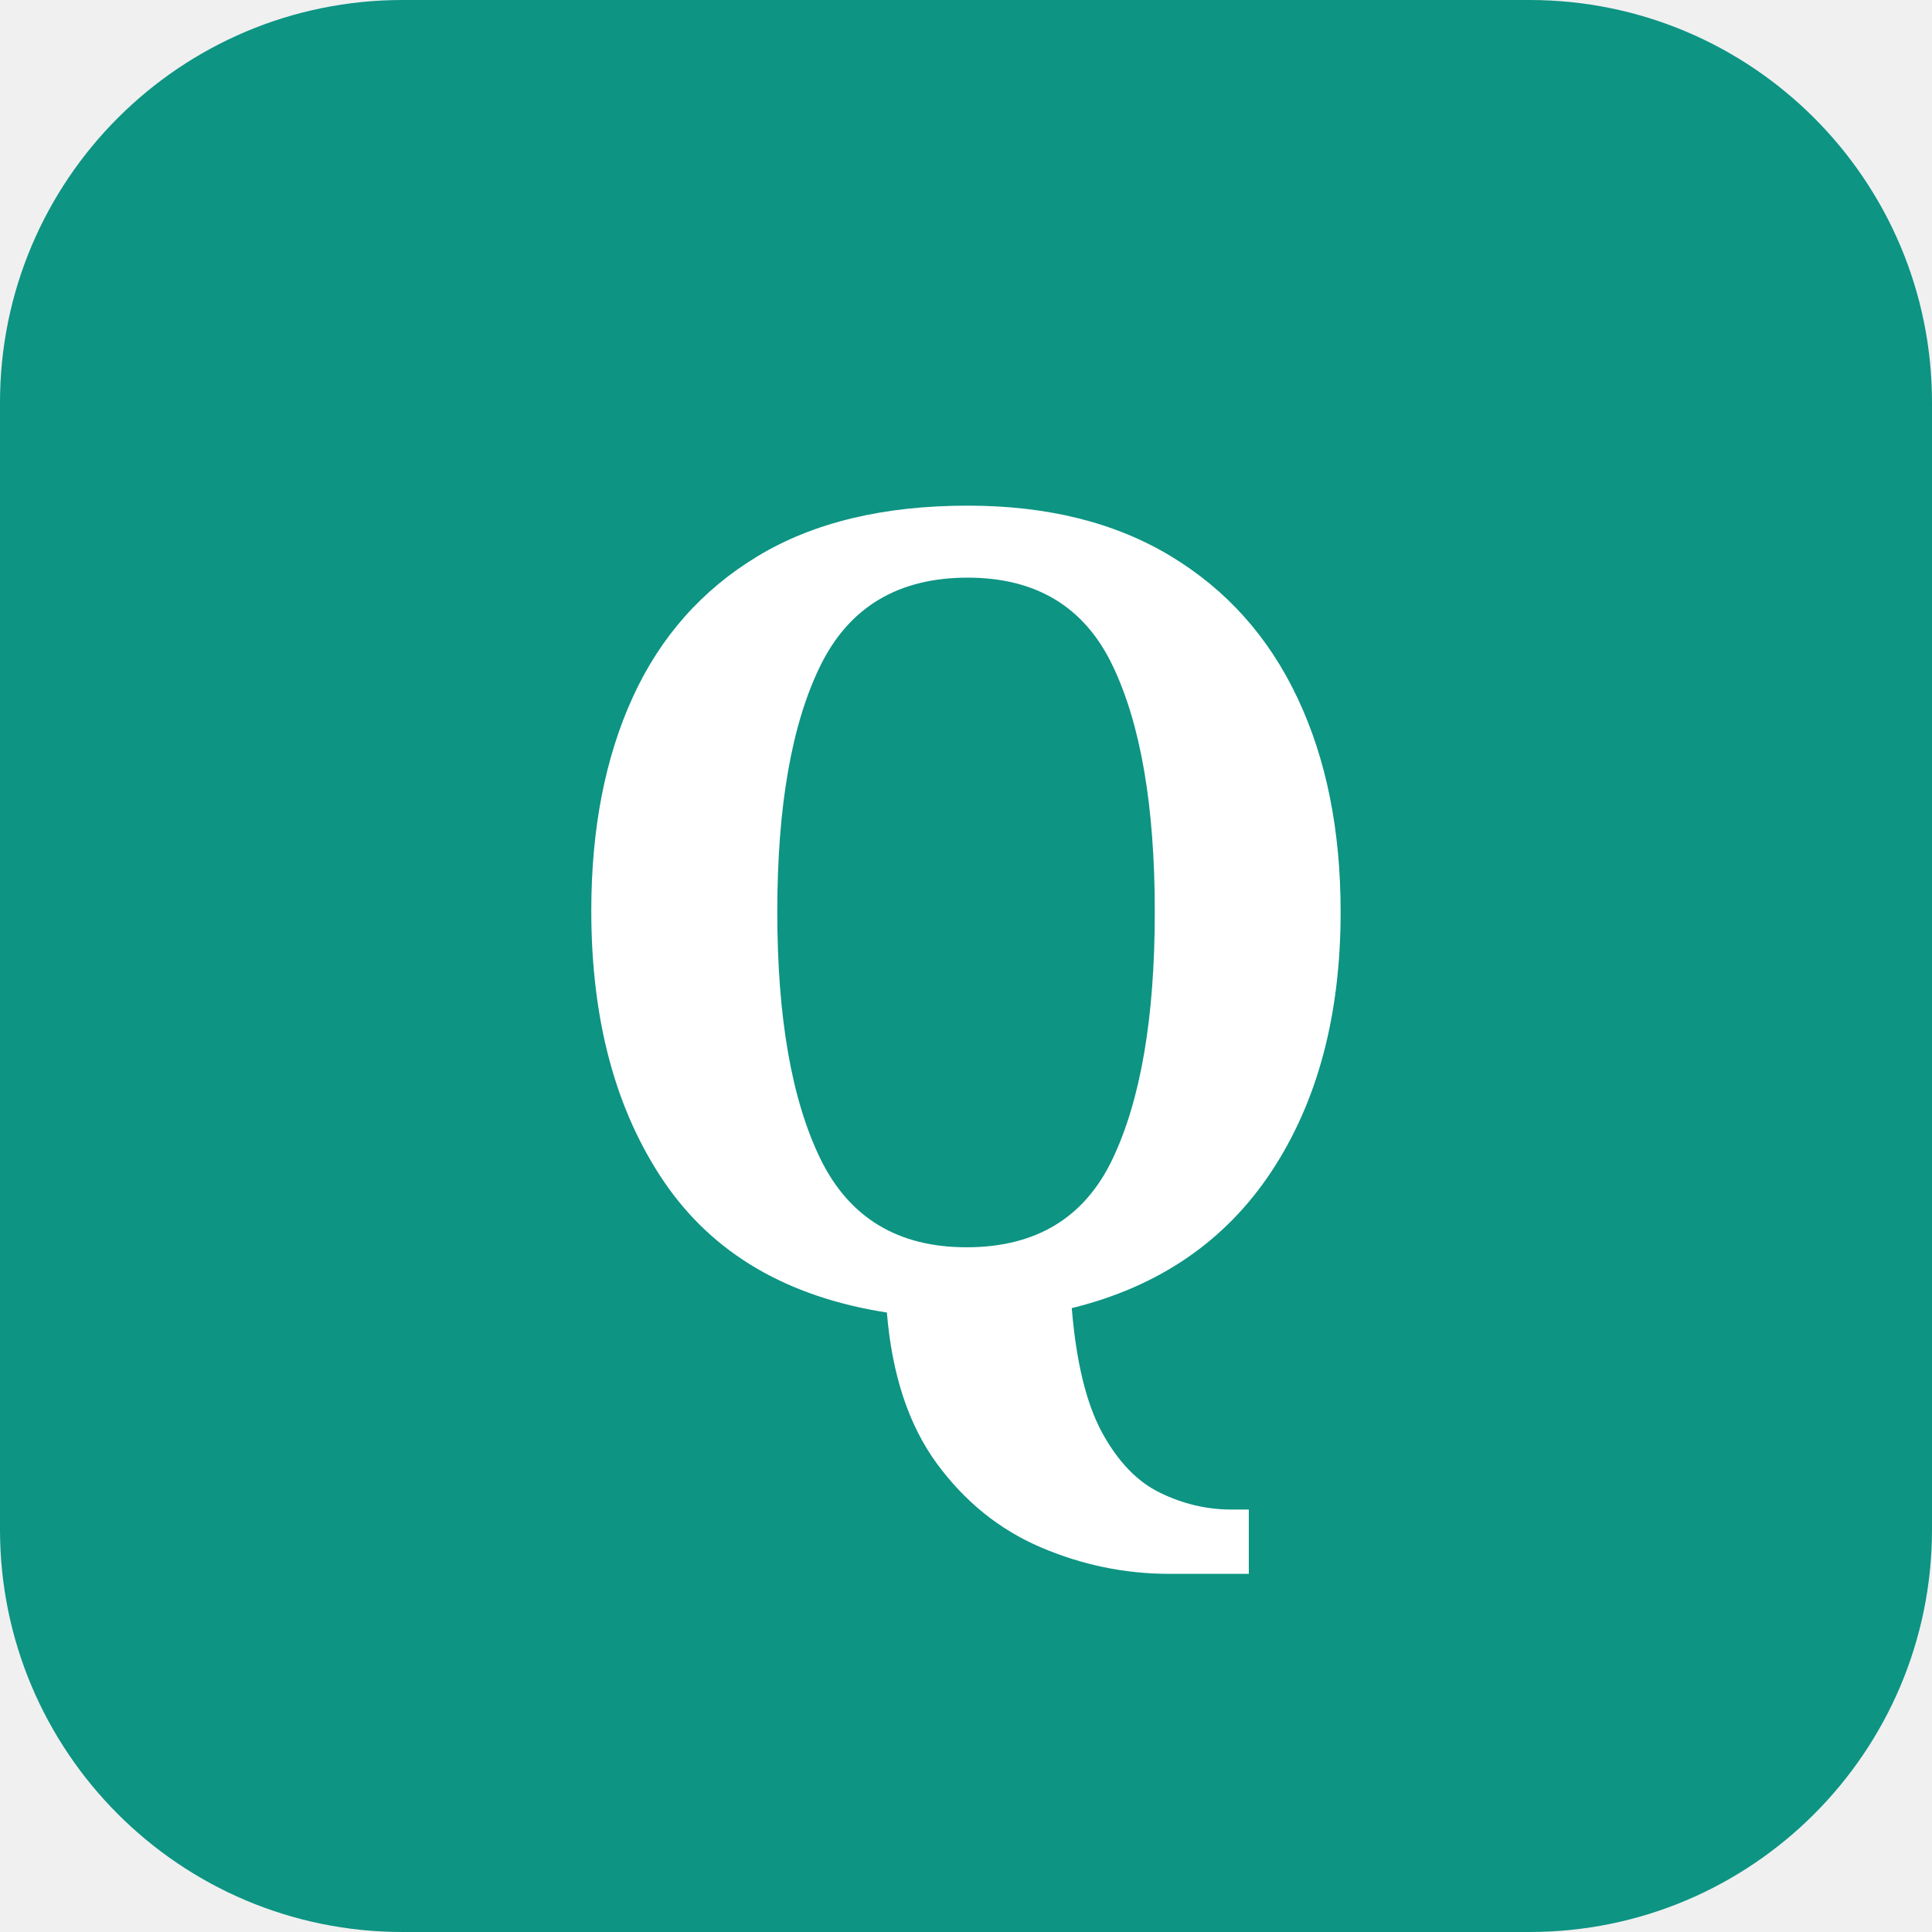
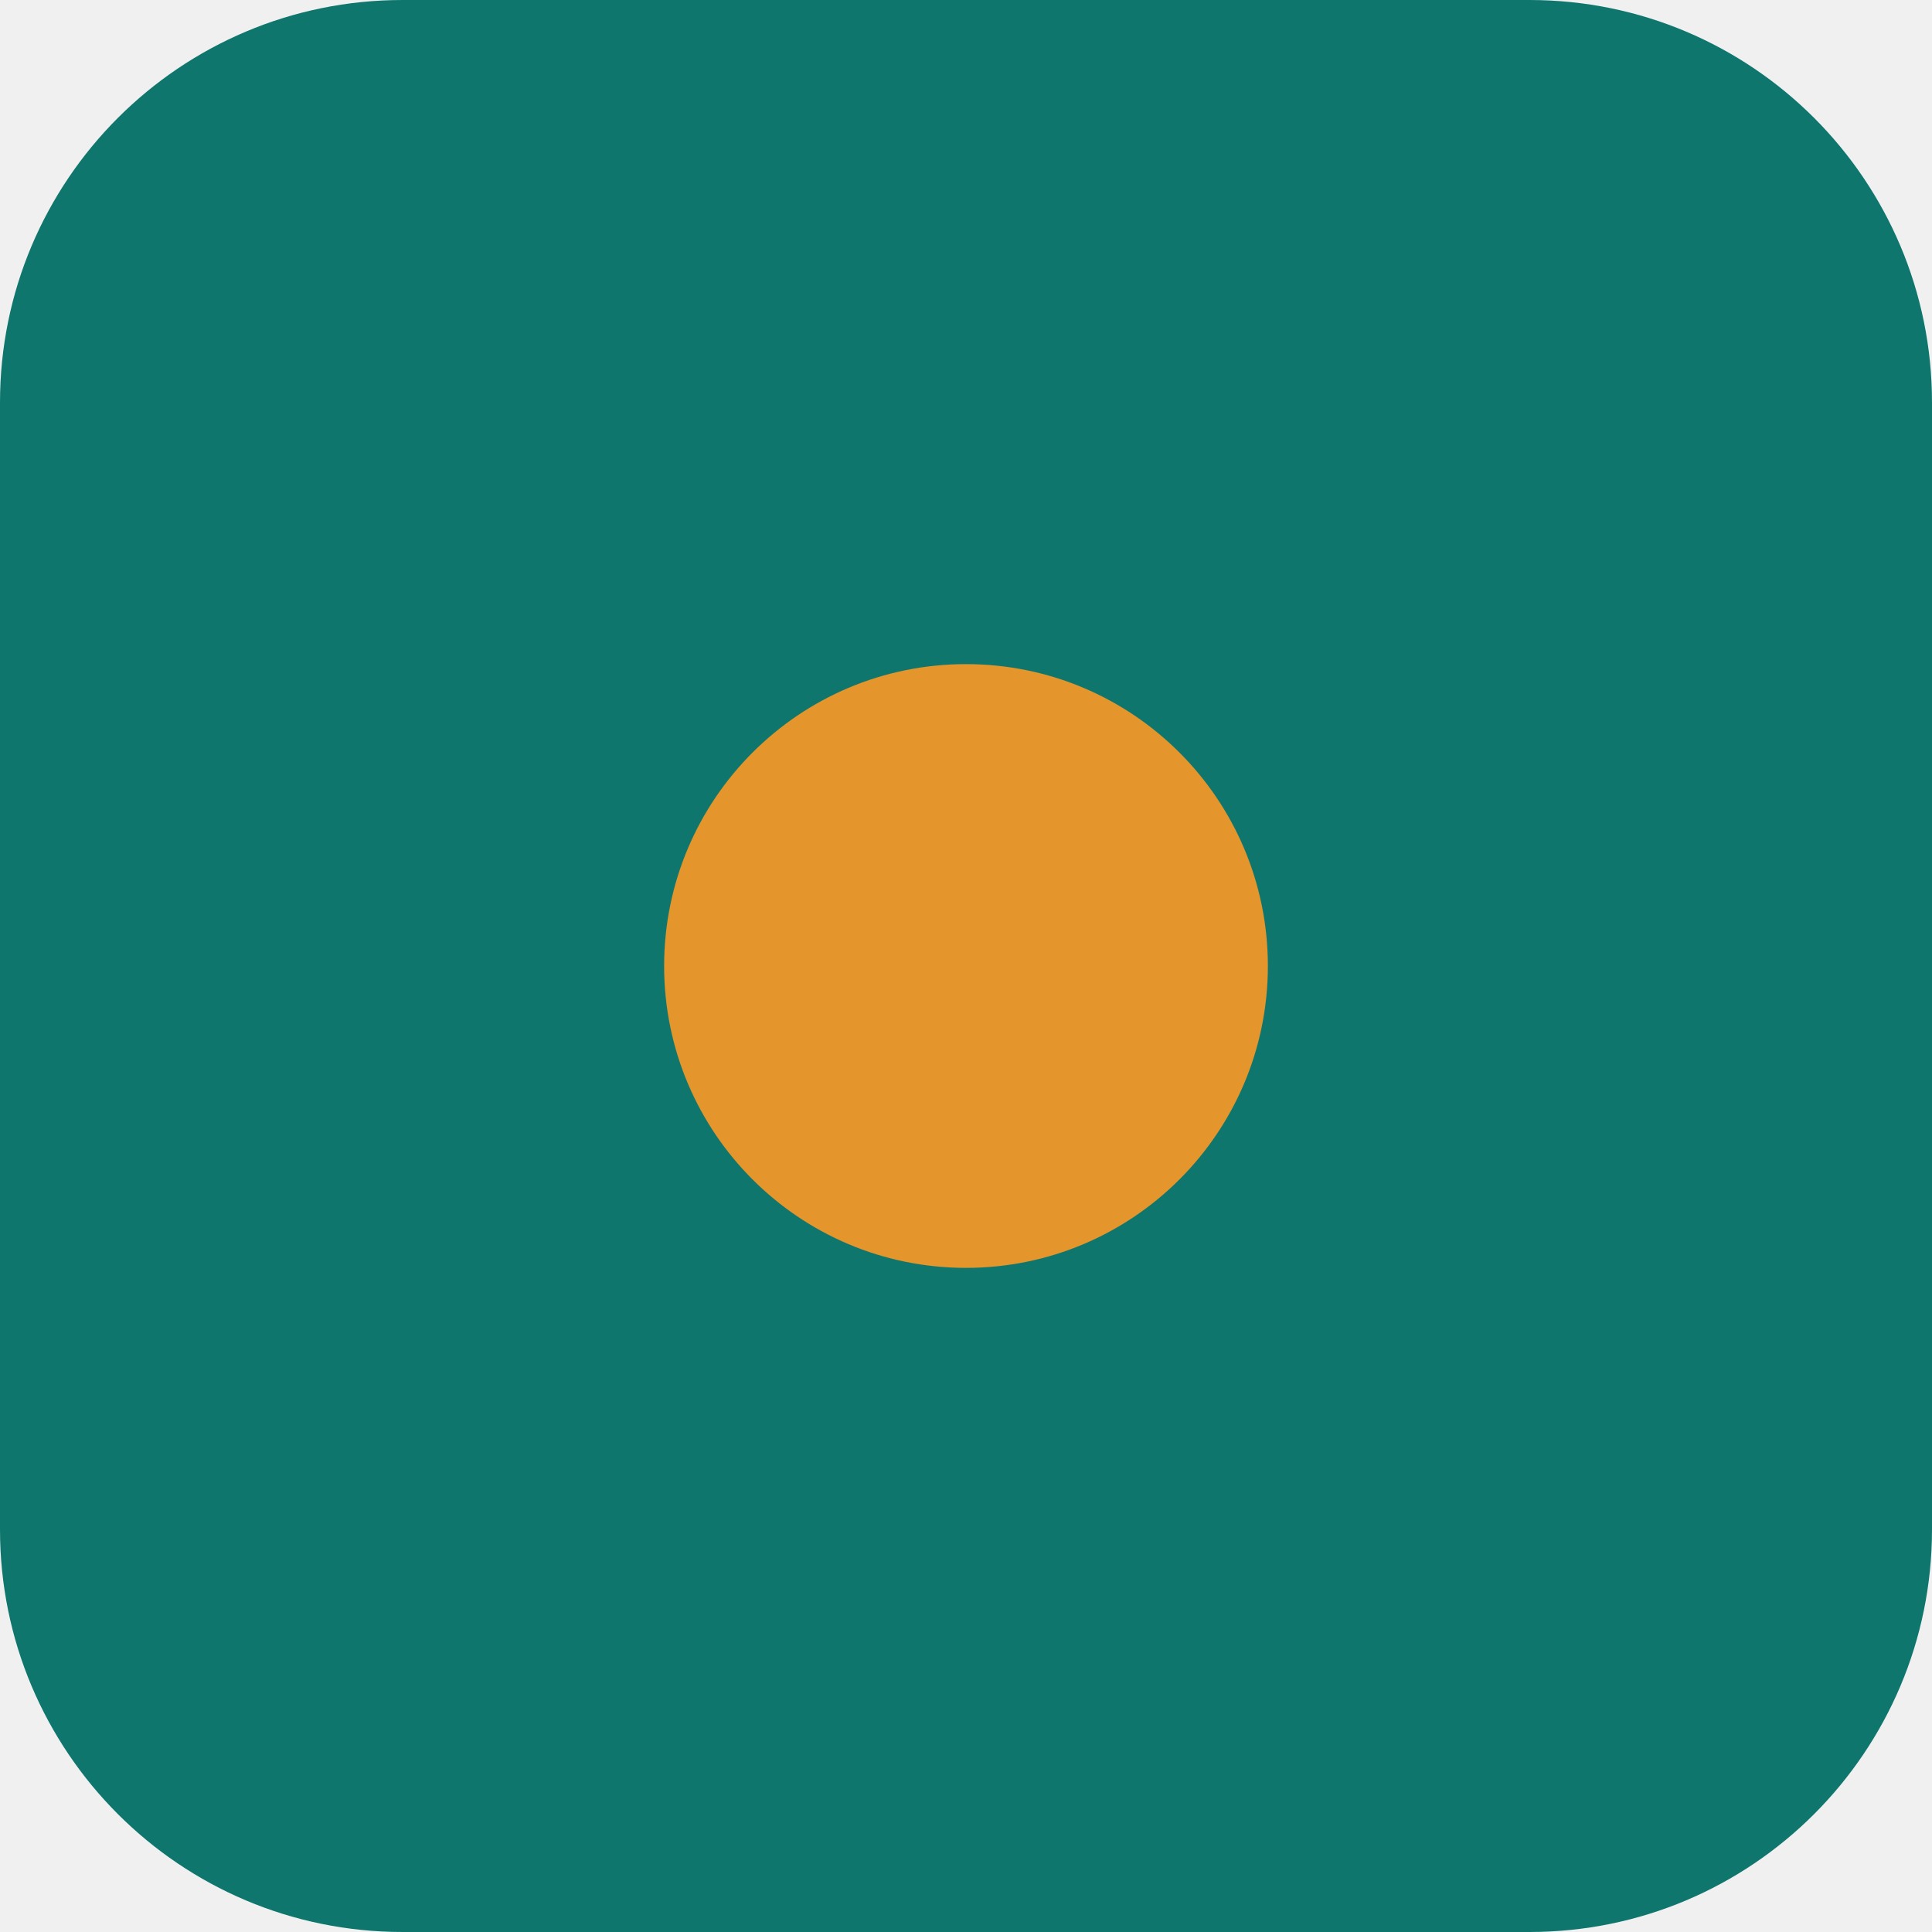
<svg xmlns="http://www.w3.org/2000/svg" width="192" height="192" viewBox="0 0 192 192">
-   <rect width="192" height="192" rx="40" fill="#0D9483" />
-   <text x="96" y="130" font-family="Georgia, serif" font-size="110" font-weight="bold" text-anchor="middle" fill="white">Q</text>
+   <rect width="192" height="192" rx="40" fill="#0F766E" />
+   <circle cx="96" cy="96" r="30" fill="#E4952B" />
</svg>
